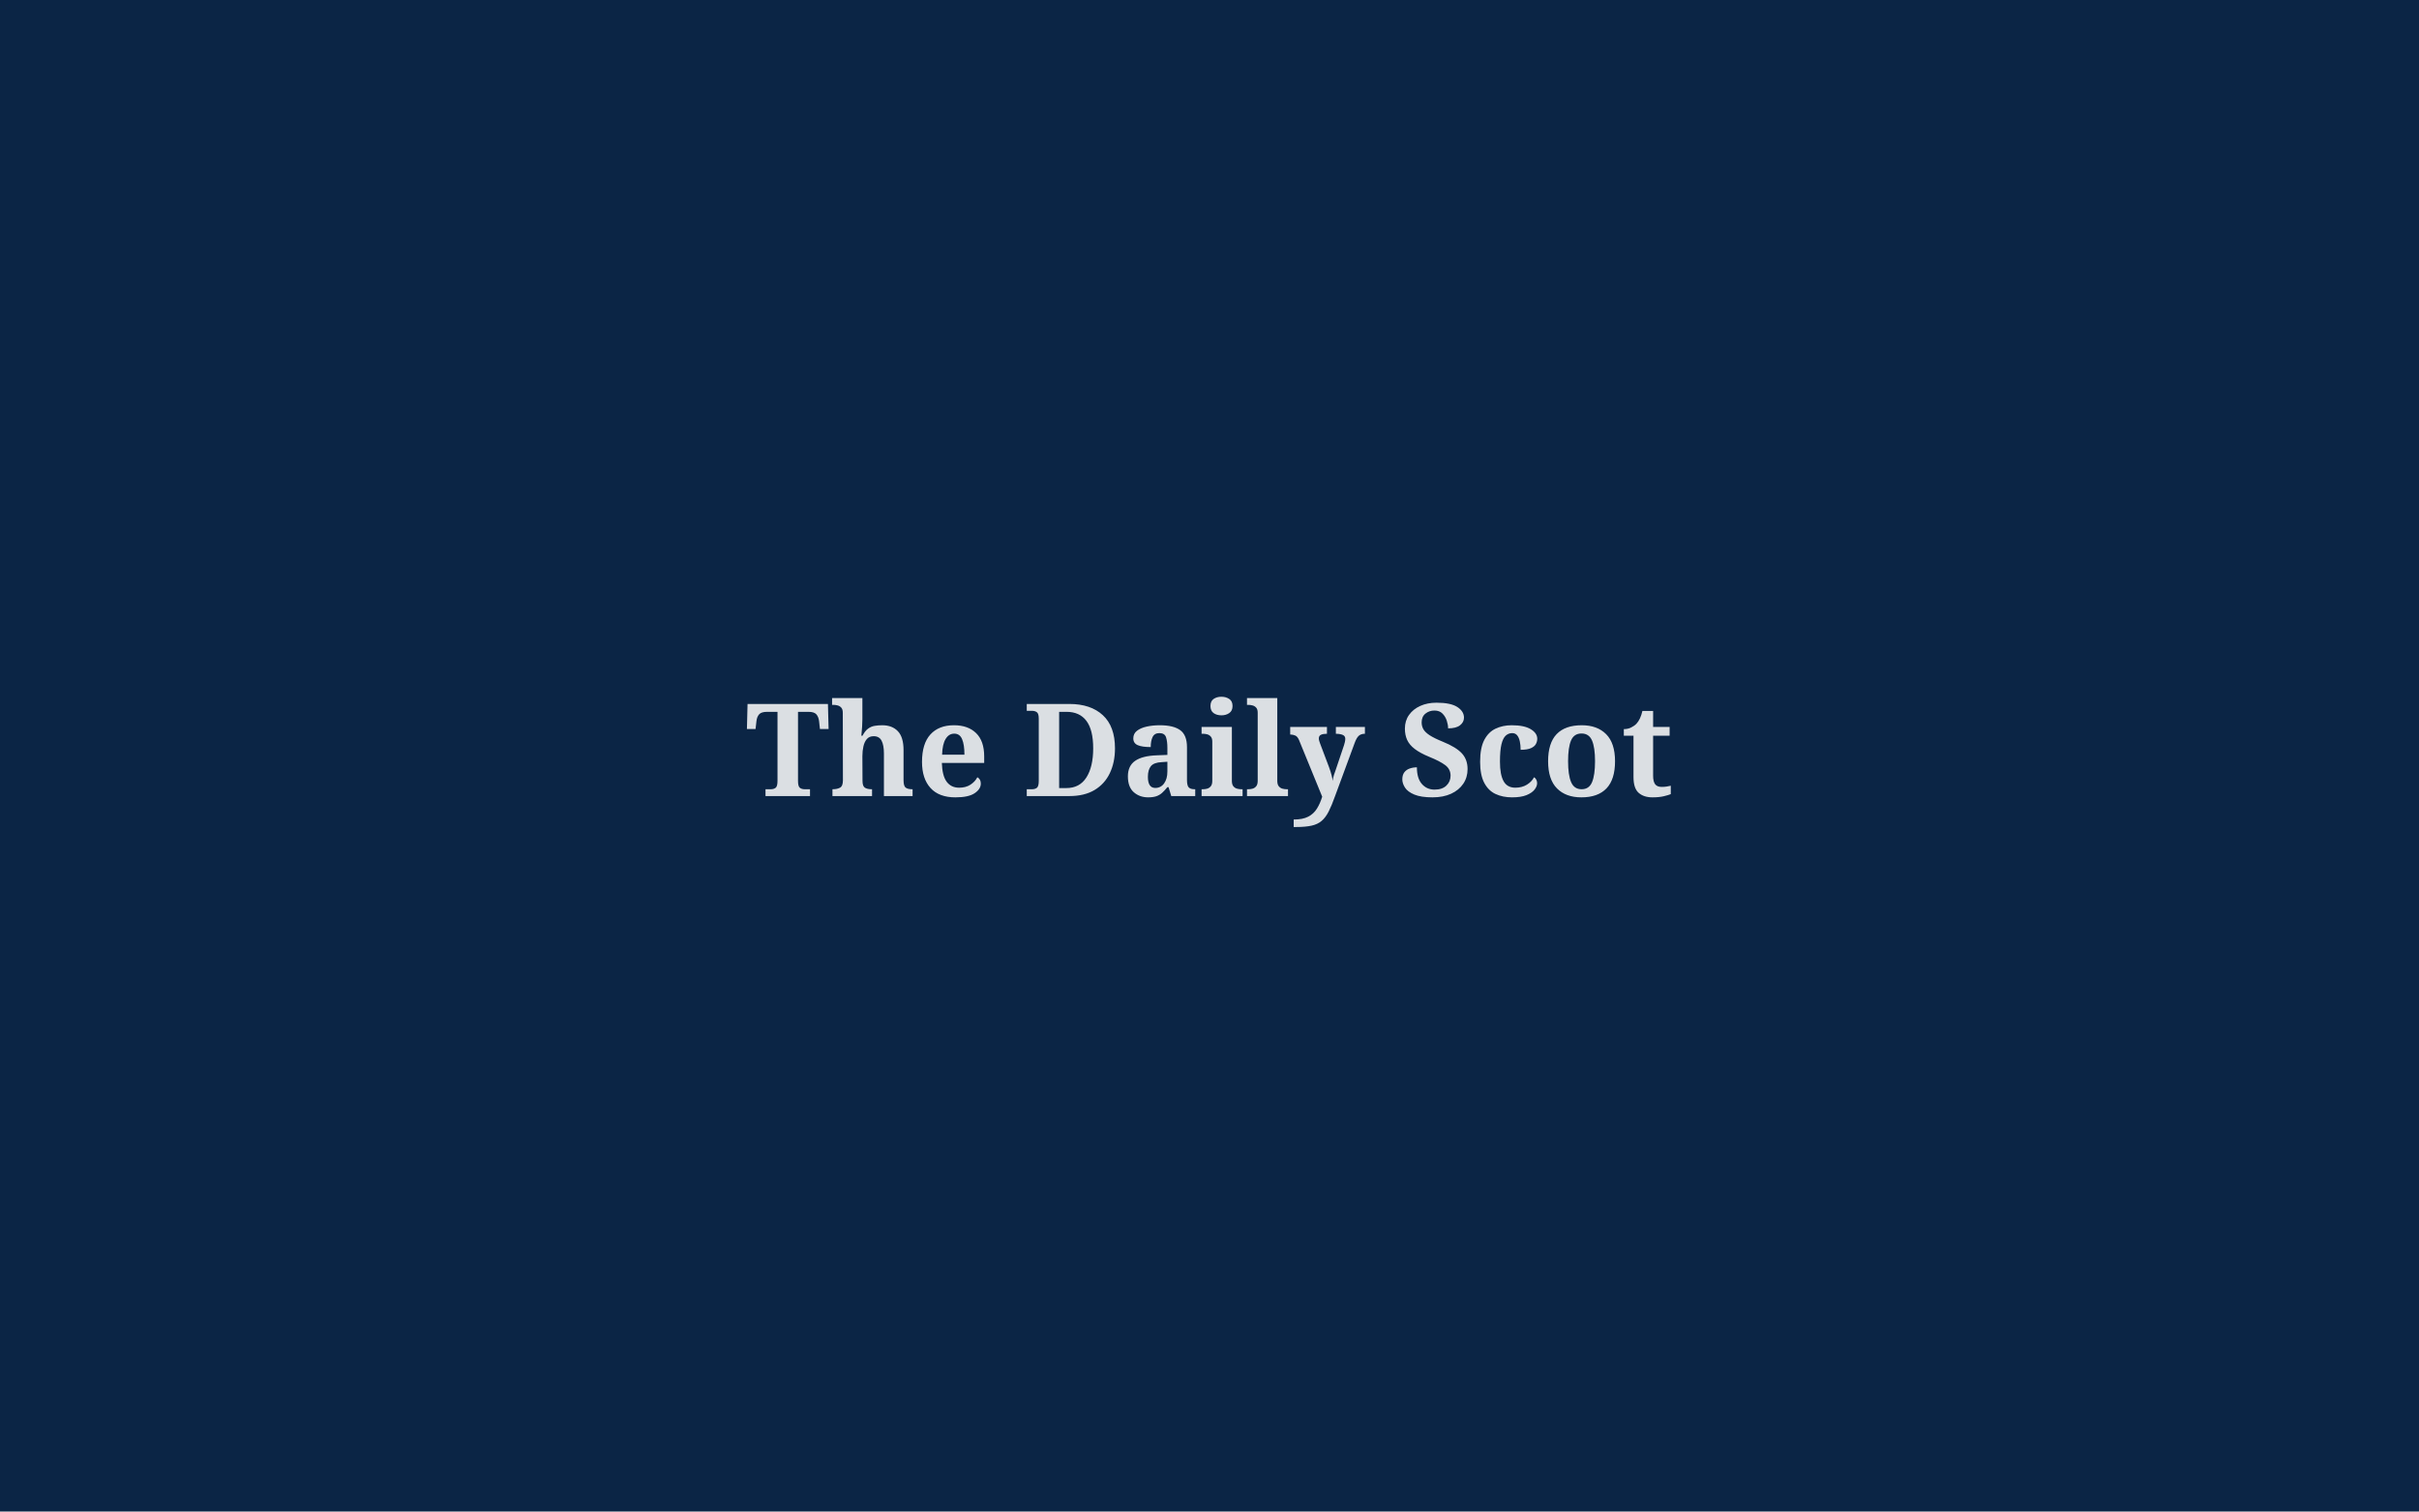
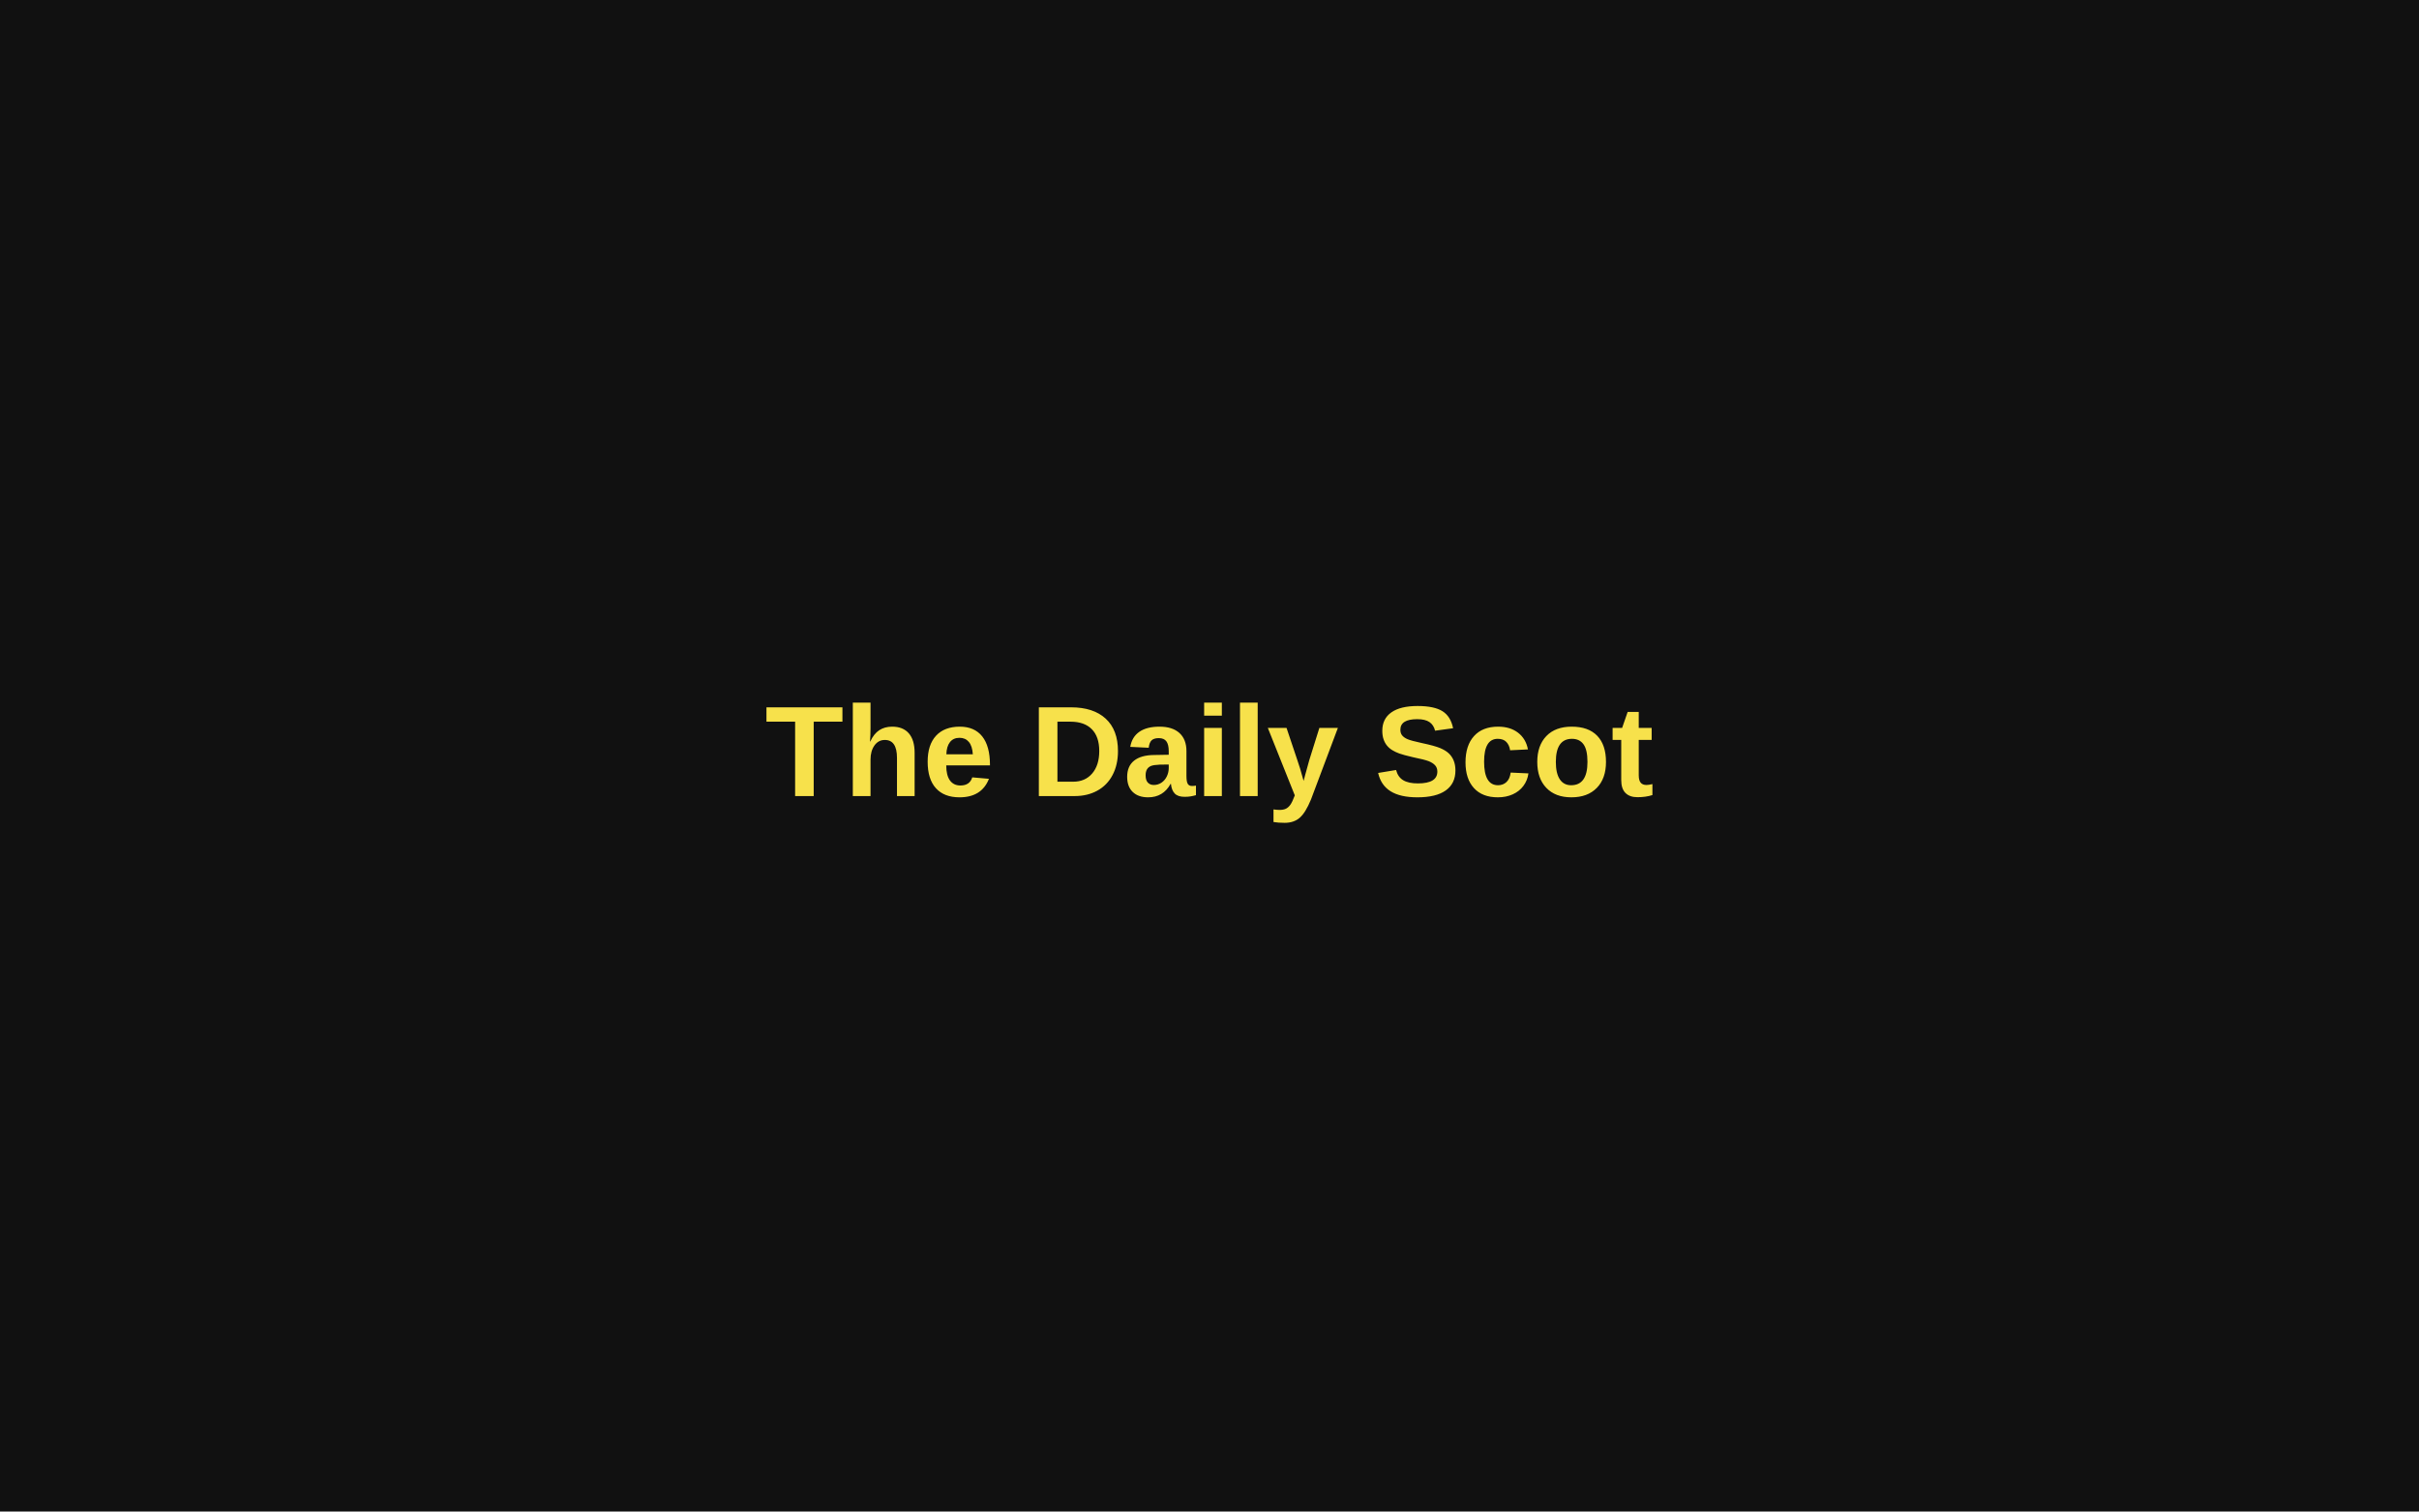
<svg xmlns="http://www.w3.org/2000/svg" viewBox="0 0 1200 750" width="1200" height="750">
-   <rect width="1200" height="750" fill="#0B2545" />
-   <text x="600" y="395" text-anchor="middle" font-family="Georgia, serif" font-size="64" font-weight="700" fill="#ffffff" opacity="0.85">The Daily Scot</text>
+   <rect width="1200" height="750" fill="#111111" />
+   <text x="600" y="395" text-anchor="middle" font-family="Arial, Helvetica, sans-serif" font-size="64" font-weight="800" fill="#f7e14b">The Daily Scot</text>
</svg>
